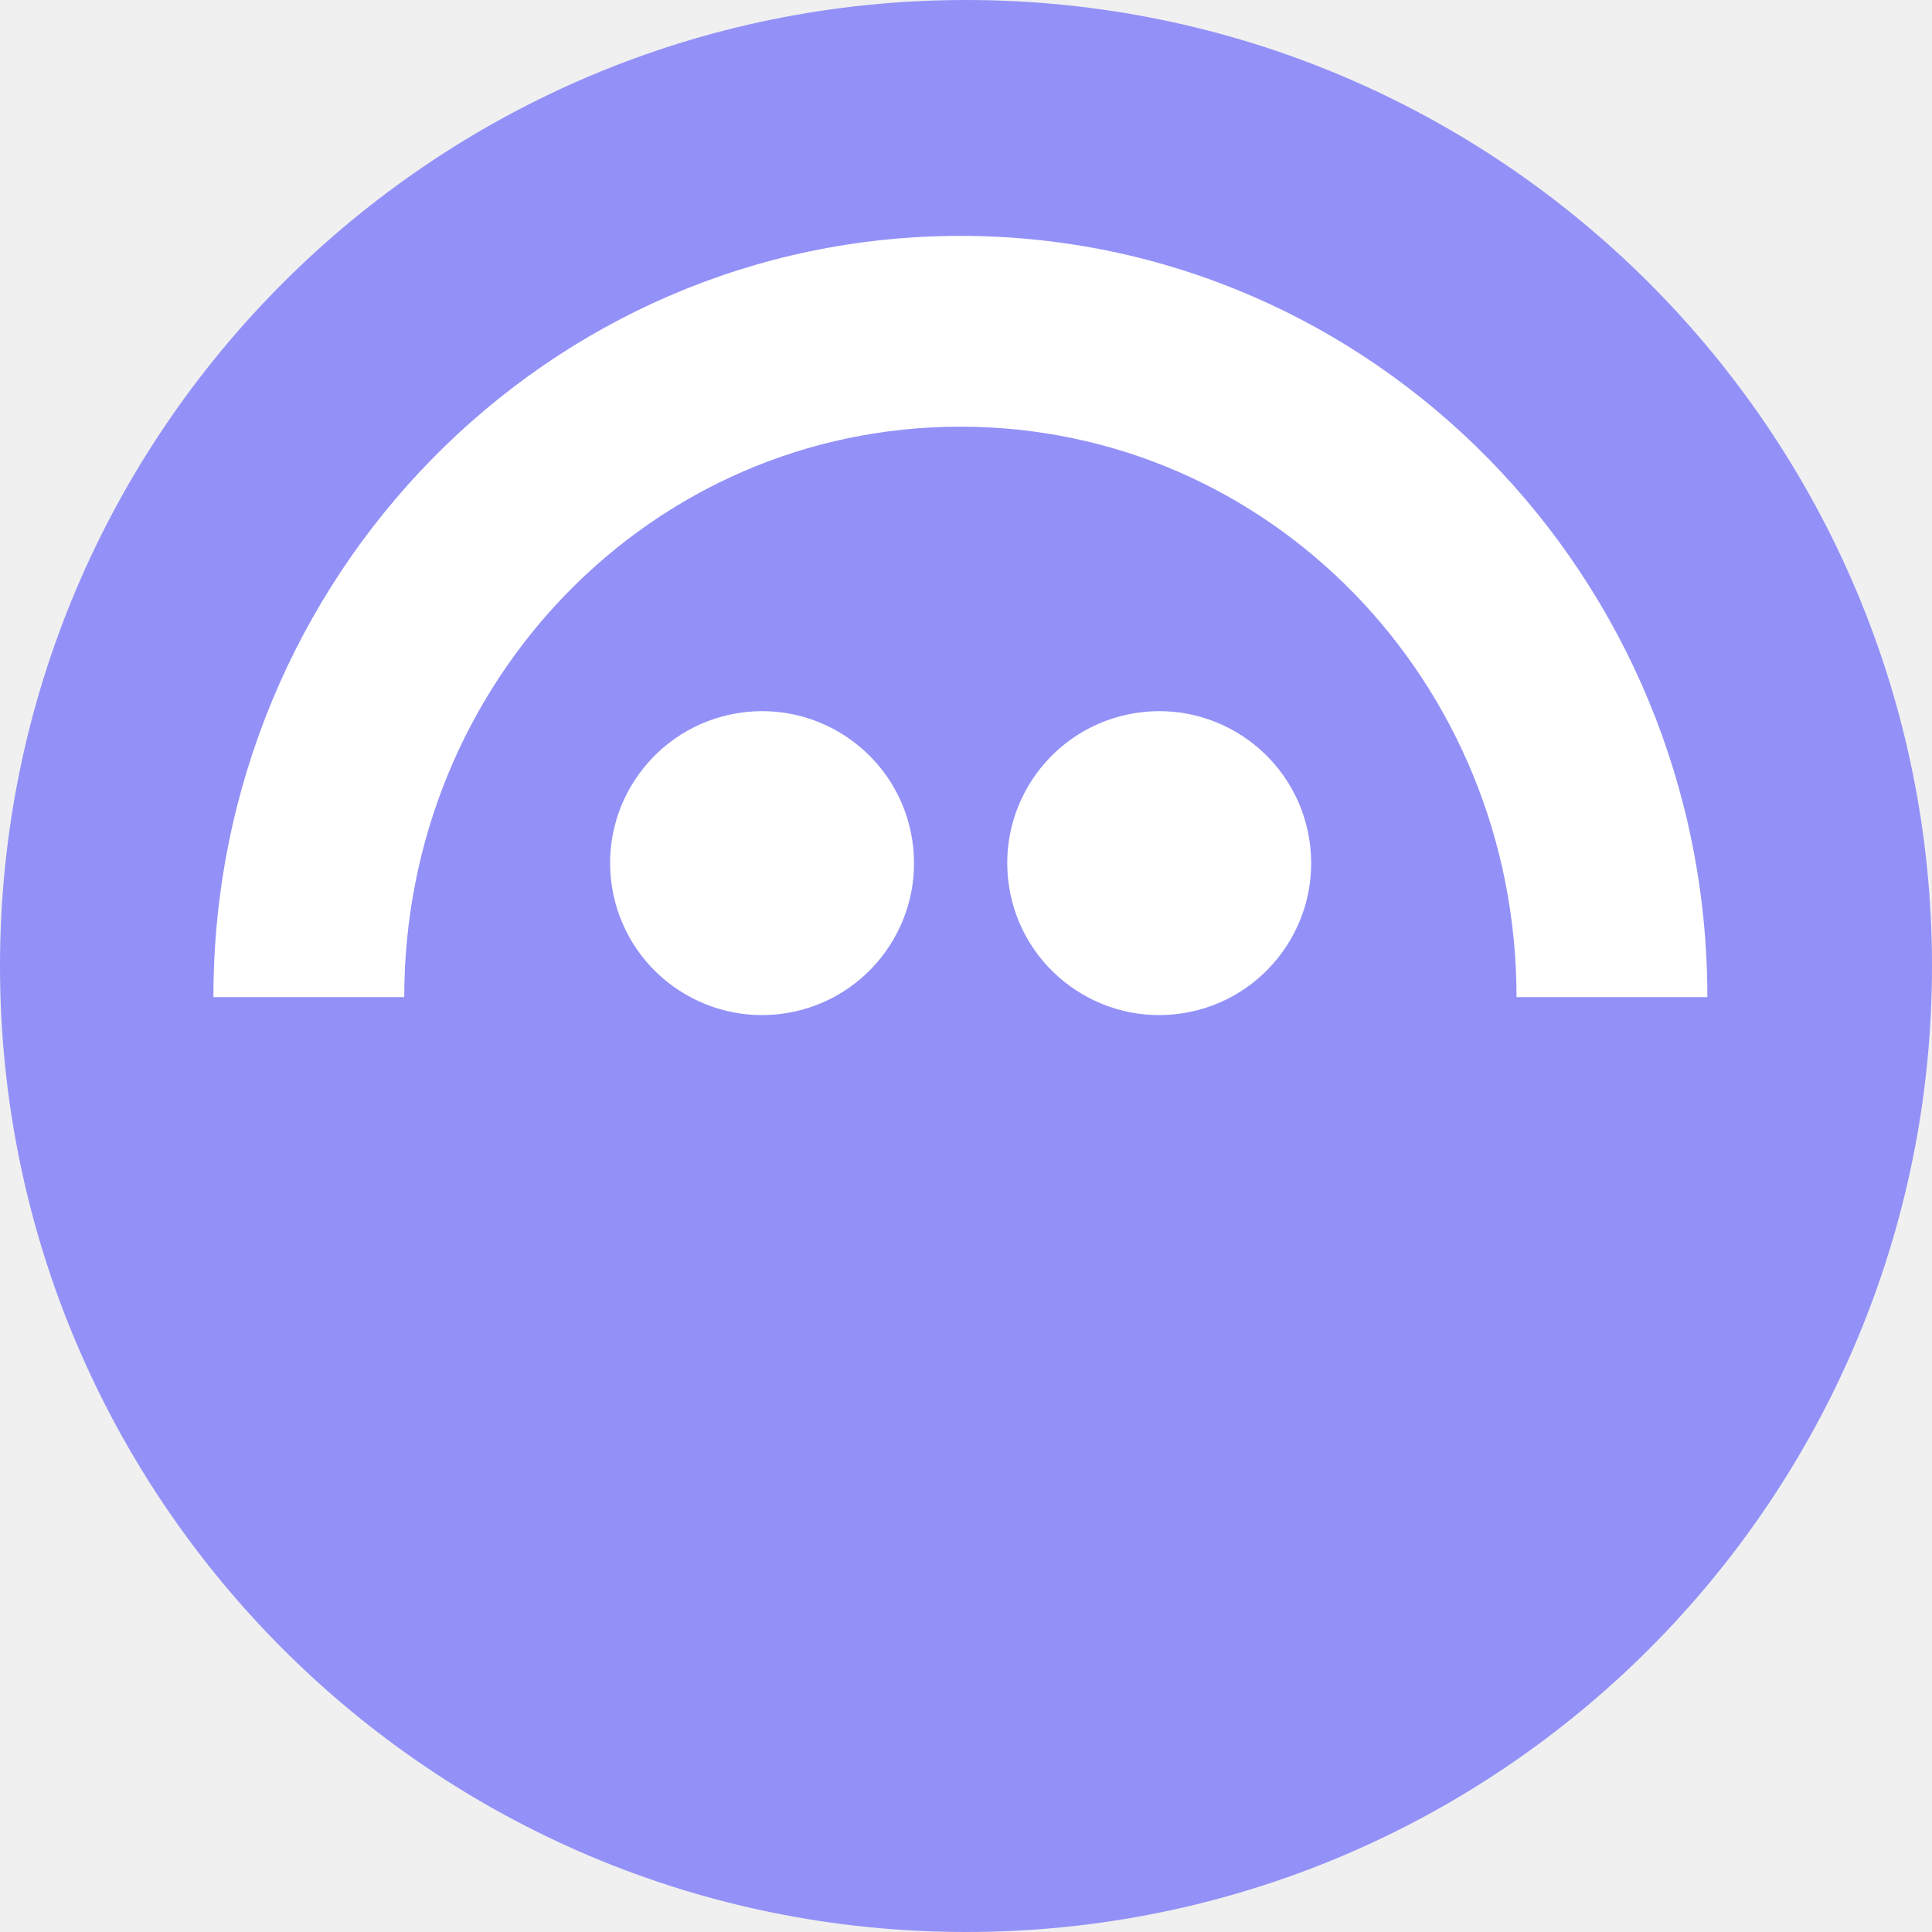
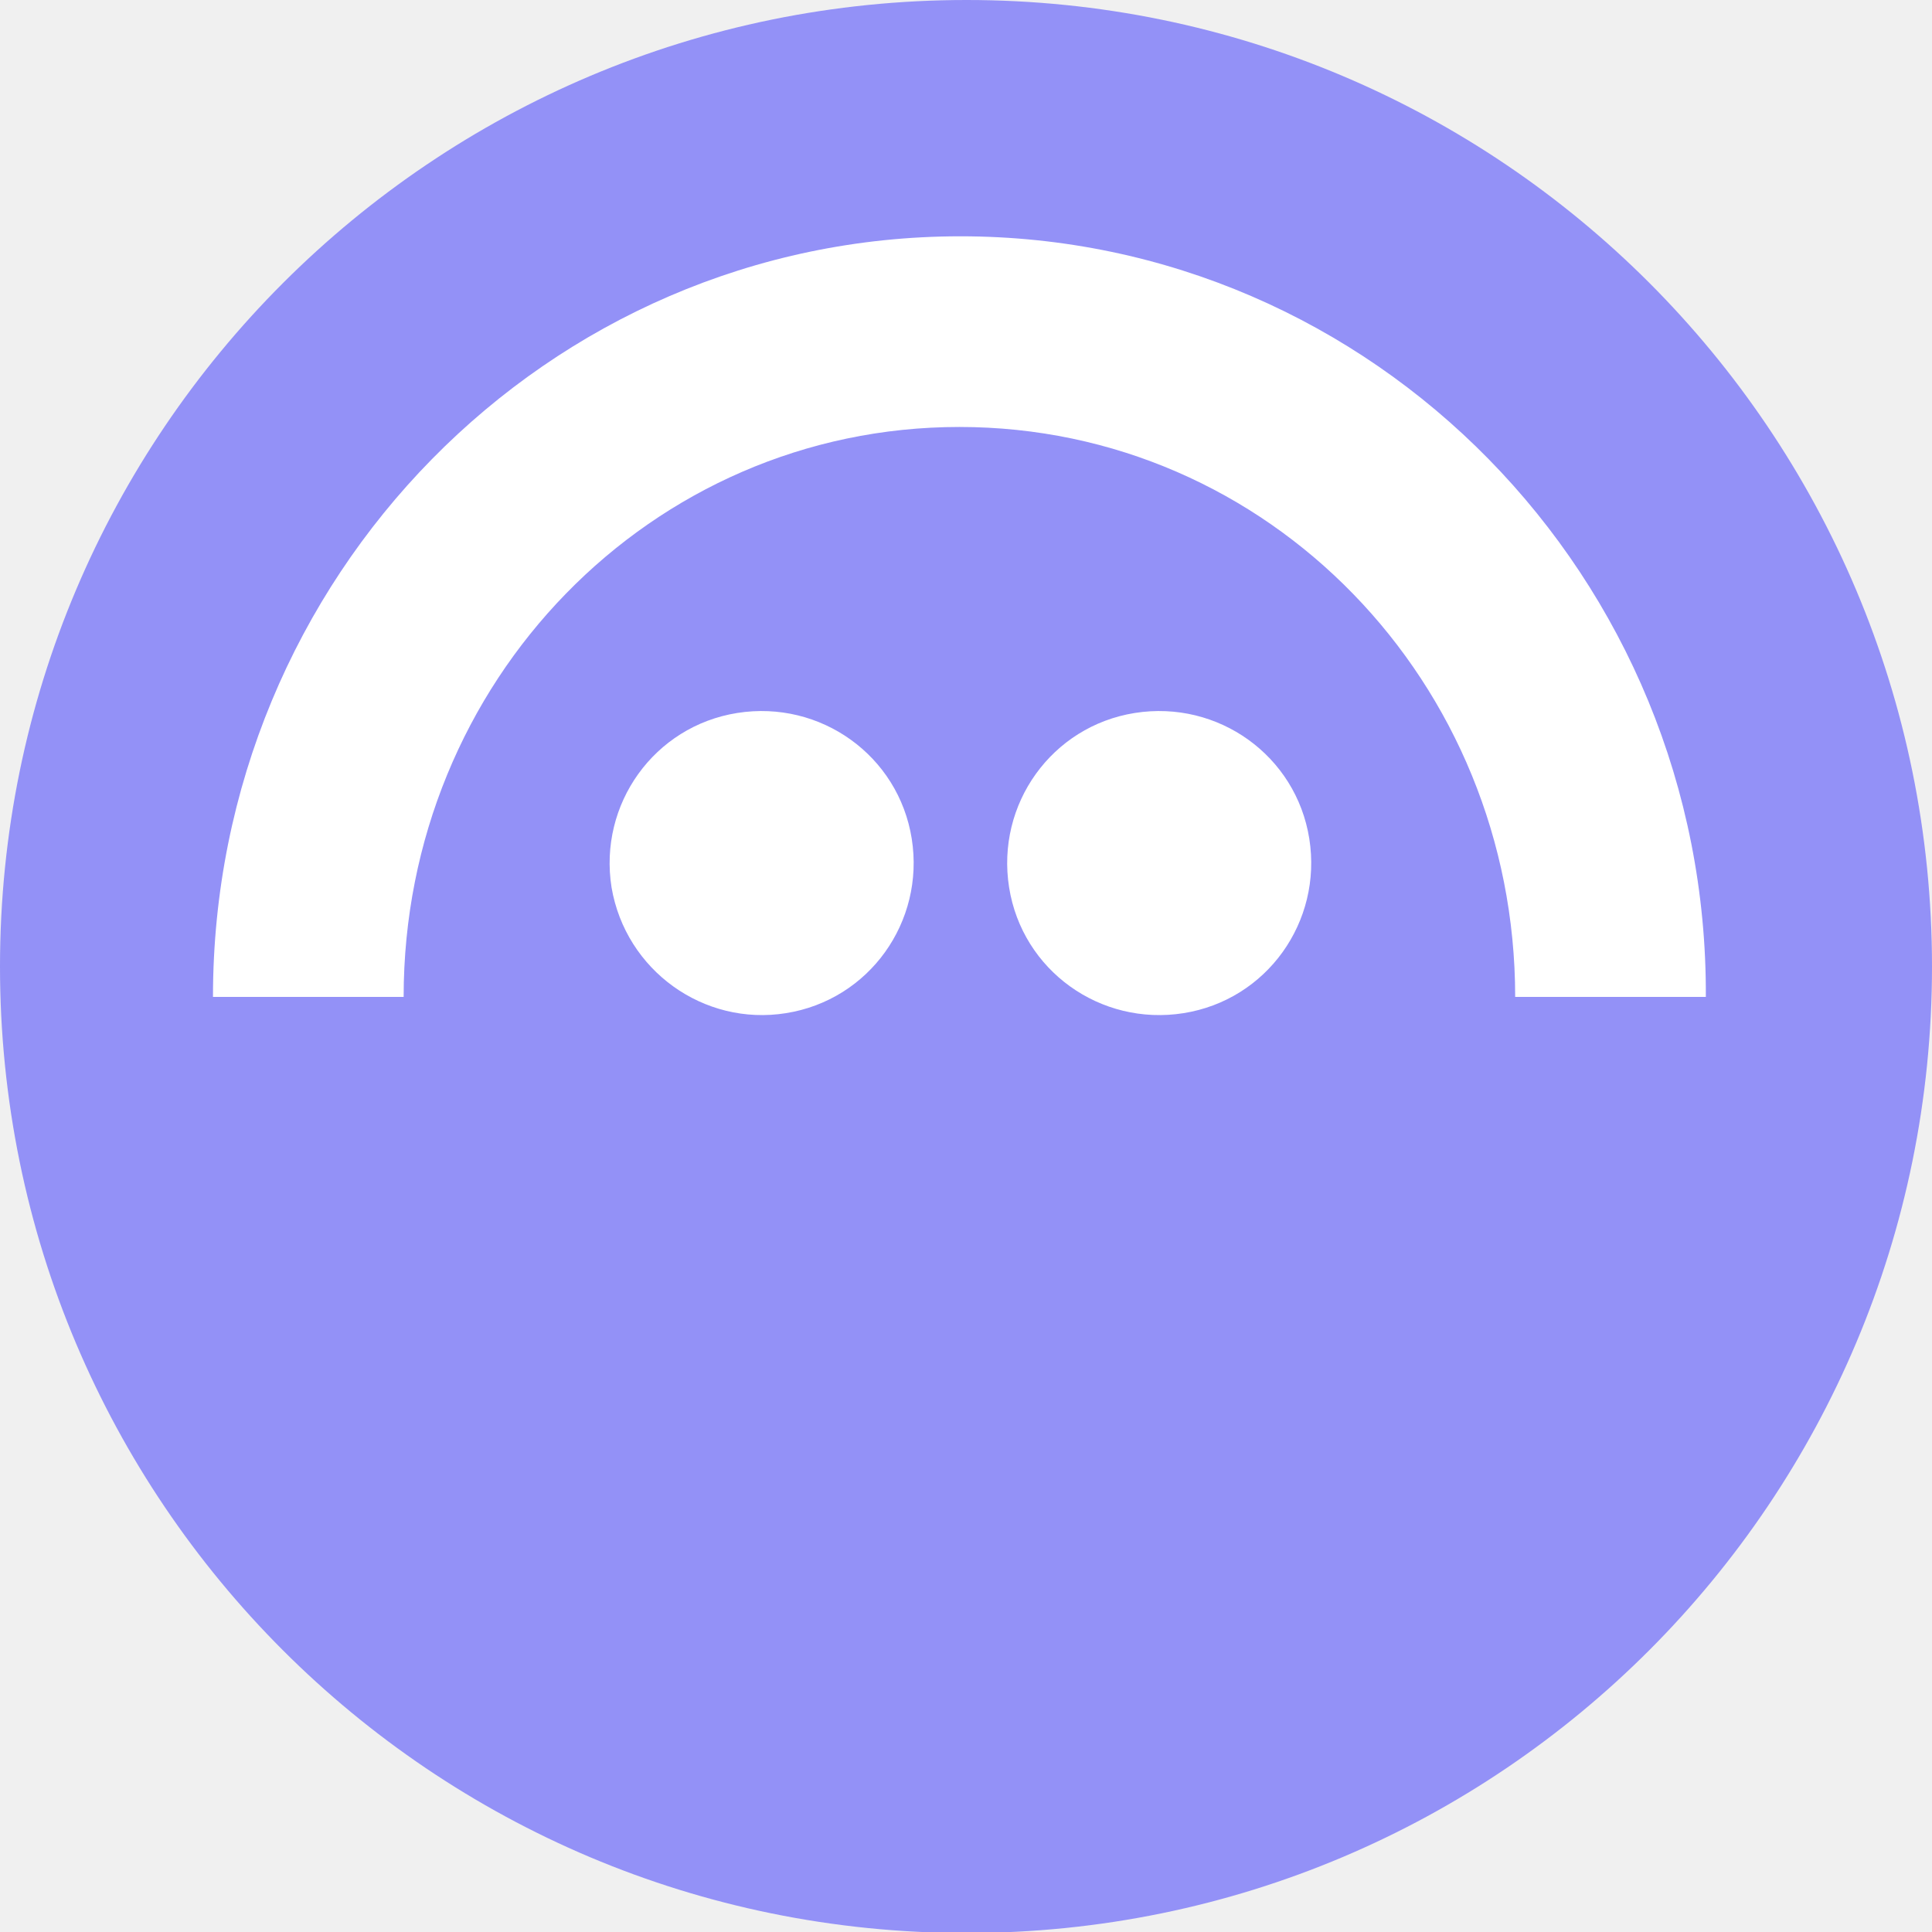
- <svg xmlns="http://www.w3.org/2000/svg" viewBox="0 0 254 254" fill="none">
-   <circle cx="127" cy="127" r="127" fill="#9391F7" style="fill:#9391F7;fill:color(display-p3 0.577 0.569 0.969);fill-opacity:1;" />
-   <path d="M103.39 133.194C114.28 131.426 121.675 121.164 119.908 110.274C118.14 99.384 107.878 91.989 96.988 93.756C86.098 95.524 78.703 105.785 80.47 116.676C82.238 127.566 92.499 134.961 103.39 133.194Z" fill="white" style="fill:white;fill-opacity:1;" />
-   <path d="M155.603 133.194C166.493 131.426 173.888 121.164 172.12 110.274C170.353 99.384 160.091 91.989 149.201 93.756C138.311 95.524 130.915 105.785 132.683 116.676C134.451 127.566 144.712 134.961 155.603 133.194Z" fill="white" style="fill:white;fill-opacity:1;" />
-   <path d="M126.262 31.012C72.021 31.012 28.044 75.826 28.059 131.089H53.147C53.147 89.674 85.622 56.095 126.262 56.095C166.902 56.095 199.378 89.674 199.378 131.089H224.466C224.475 75.826 180.499 31.012 126.262 31.012Z" fill="white" style="fill:white;fill-opacity:1;" />
+ <svg xmlns="http://www.w3.org/2000/svg" x="0px" y="0px" viewBox="0 0 190.5 190.5" xml:space="preserve">
+   <path fill="#9391f7" d="M190.5 95.3C190.5 42.6 147.9 0 95.3 0S0 42.6 0 95.3s42.6 95.3 95.3 95.3 95.2-42.7 95.2-95.3" />
+   <path fill="#fff" d="M77.5 99.9c8.2-1.3 13.7-9 12.4-17.2s-9-13.7-17.2-12.4-13.7 9-12.4 17.2c1.4 8.2 9.1 13.7 17.2 12.4m39.2 0c8.2-1.3 13.7-9 12.4-17.2s-9-13.7-17.2-12.4-13.7 9-12.4 17.2 9 13.7 17.2 12.4" />
+   <path fill="#fff" d="M94.7 23.3C54 23.3 21 56.9 21 98.3h18.8c0-31.1 24.4-56.2 54.8-56.2 30.5 0 54.8 25.2 54.8 56.2h18.8c.2-41.4-32.8-75-73.5-75" />
</svg>
